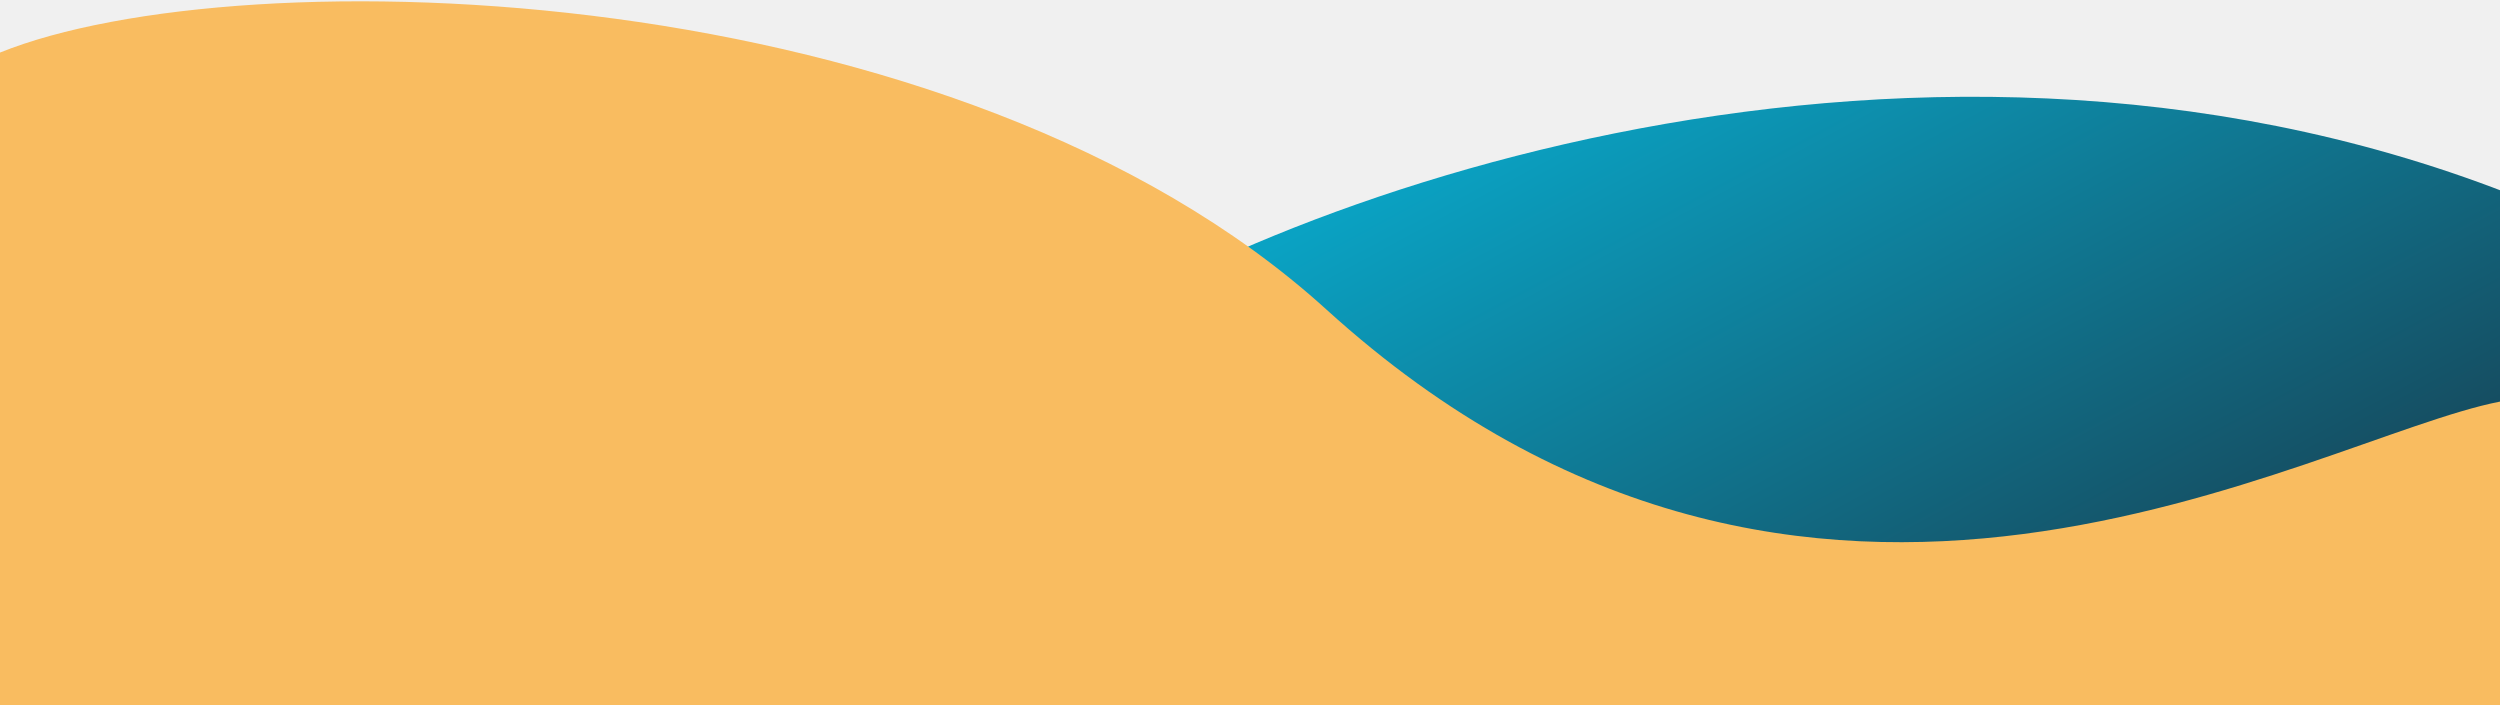
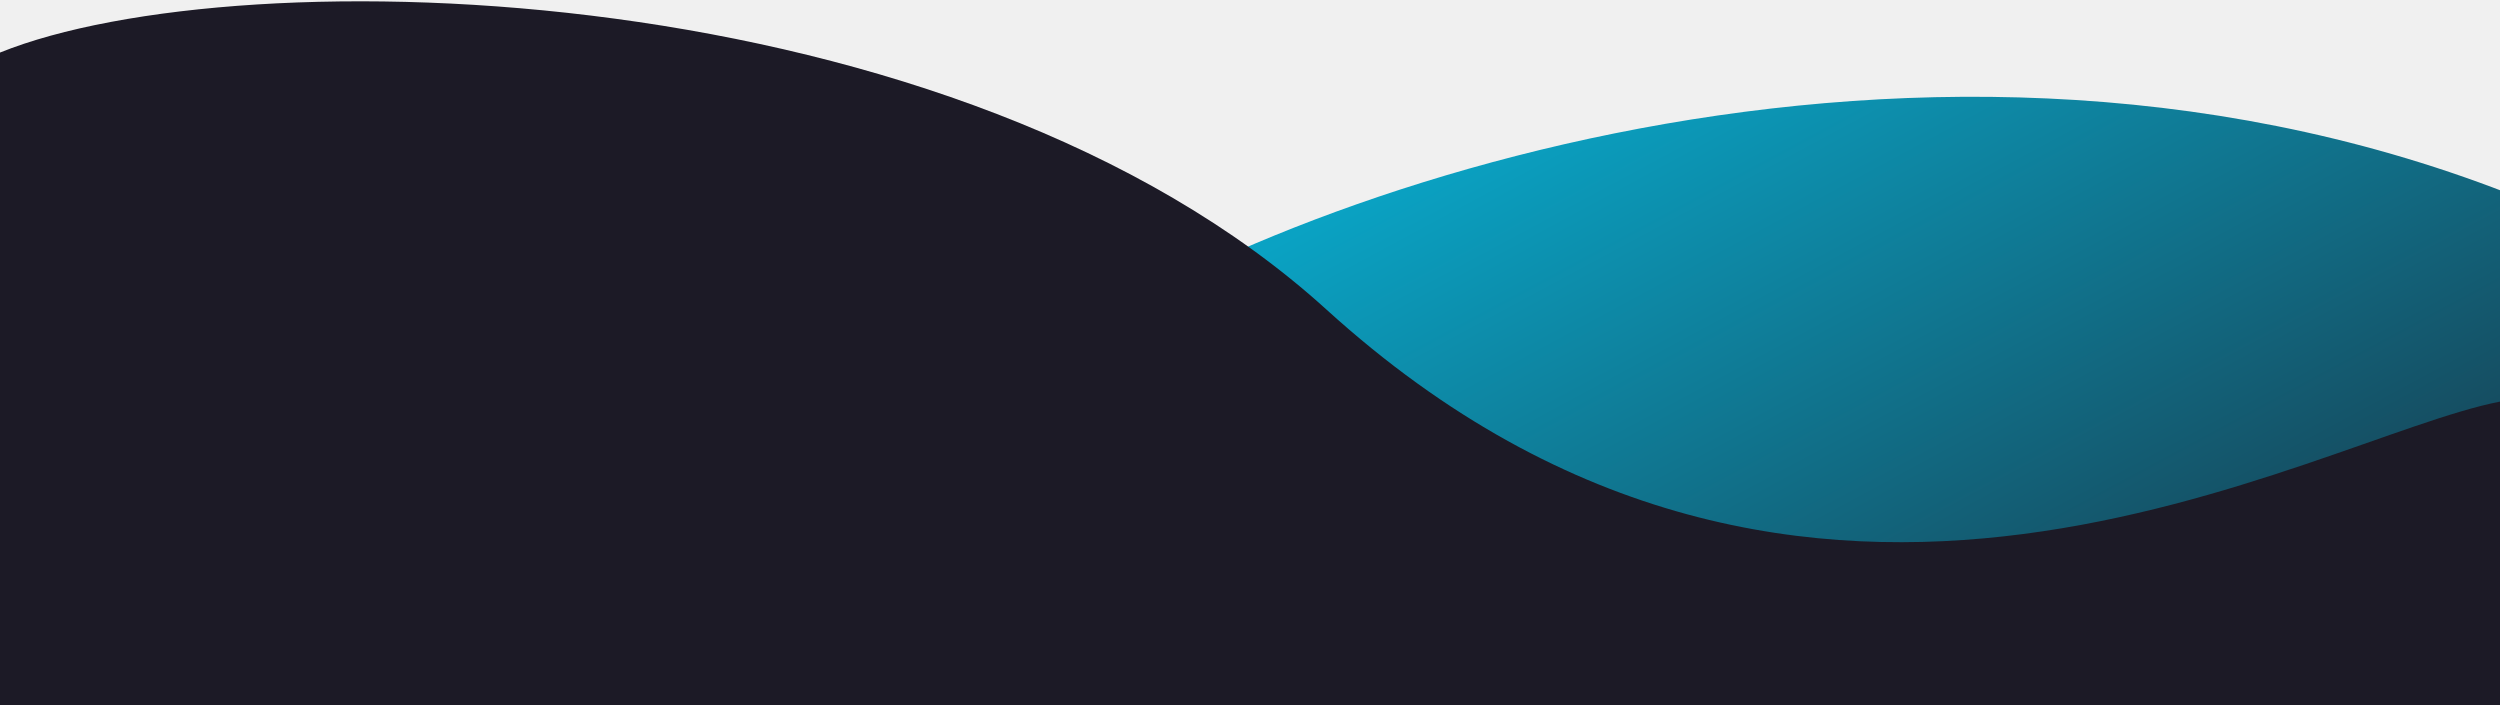
<svg xmlns="http://www.w3.org/2000/svg" width="1512" height="426" viewBox="0 0 1512 426" fill="none">
  <g clip-path="url(#clip0_370_450)">
    <path d="M1516.2 116.655C1148.02 -26.249 744.944 127.163 616.751 225.934C870.615 671.456 1340.38 553.07 1516.2 433.985V116.655Z" fill="url(#paint0_linear_370_450)" />
  </g>
-   <path d="M802.2 187.187C578.55 -15.897 145.6 -27.013 0 31.787V466.487H1512V242.878C1397.2 265.278 1094.52 452.627 802.2 187.187Z" fill="#F9BC60" />
+   <path d="M802.2 187.187C578.55 -15.897 145.6 -27.013 0 31.787V466.487H1512V242.878C1397.2 265.278 1094.52 452.627 802.2 187.187Z" fill="#1C1A26" />
  <defs>
    <linearGradient id="paint0_linear_370_450" x1="616.751" y1="58.528" x2="1021.37" y2="809.626" gradientUnits="userSpaceOnUse">
      <stop offset="0.178" stop-color="#0AA2C3" />
      <stop offset="1" stop-color="#1C1A26" />
    </linearGradient>
    <clipPath id="clip0_370_450">
      <rect width="895.25" height="367.766" fill="white" transform="translate(616.75 57.8125)" />
    </clipPath>
  </defs>
</svg>
